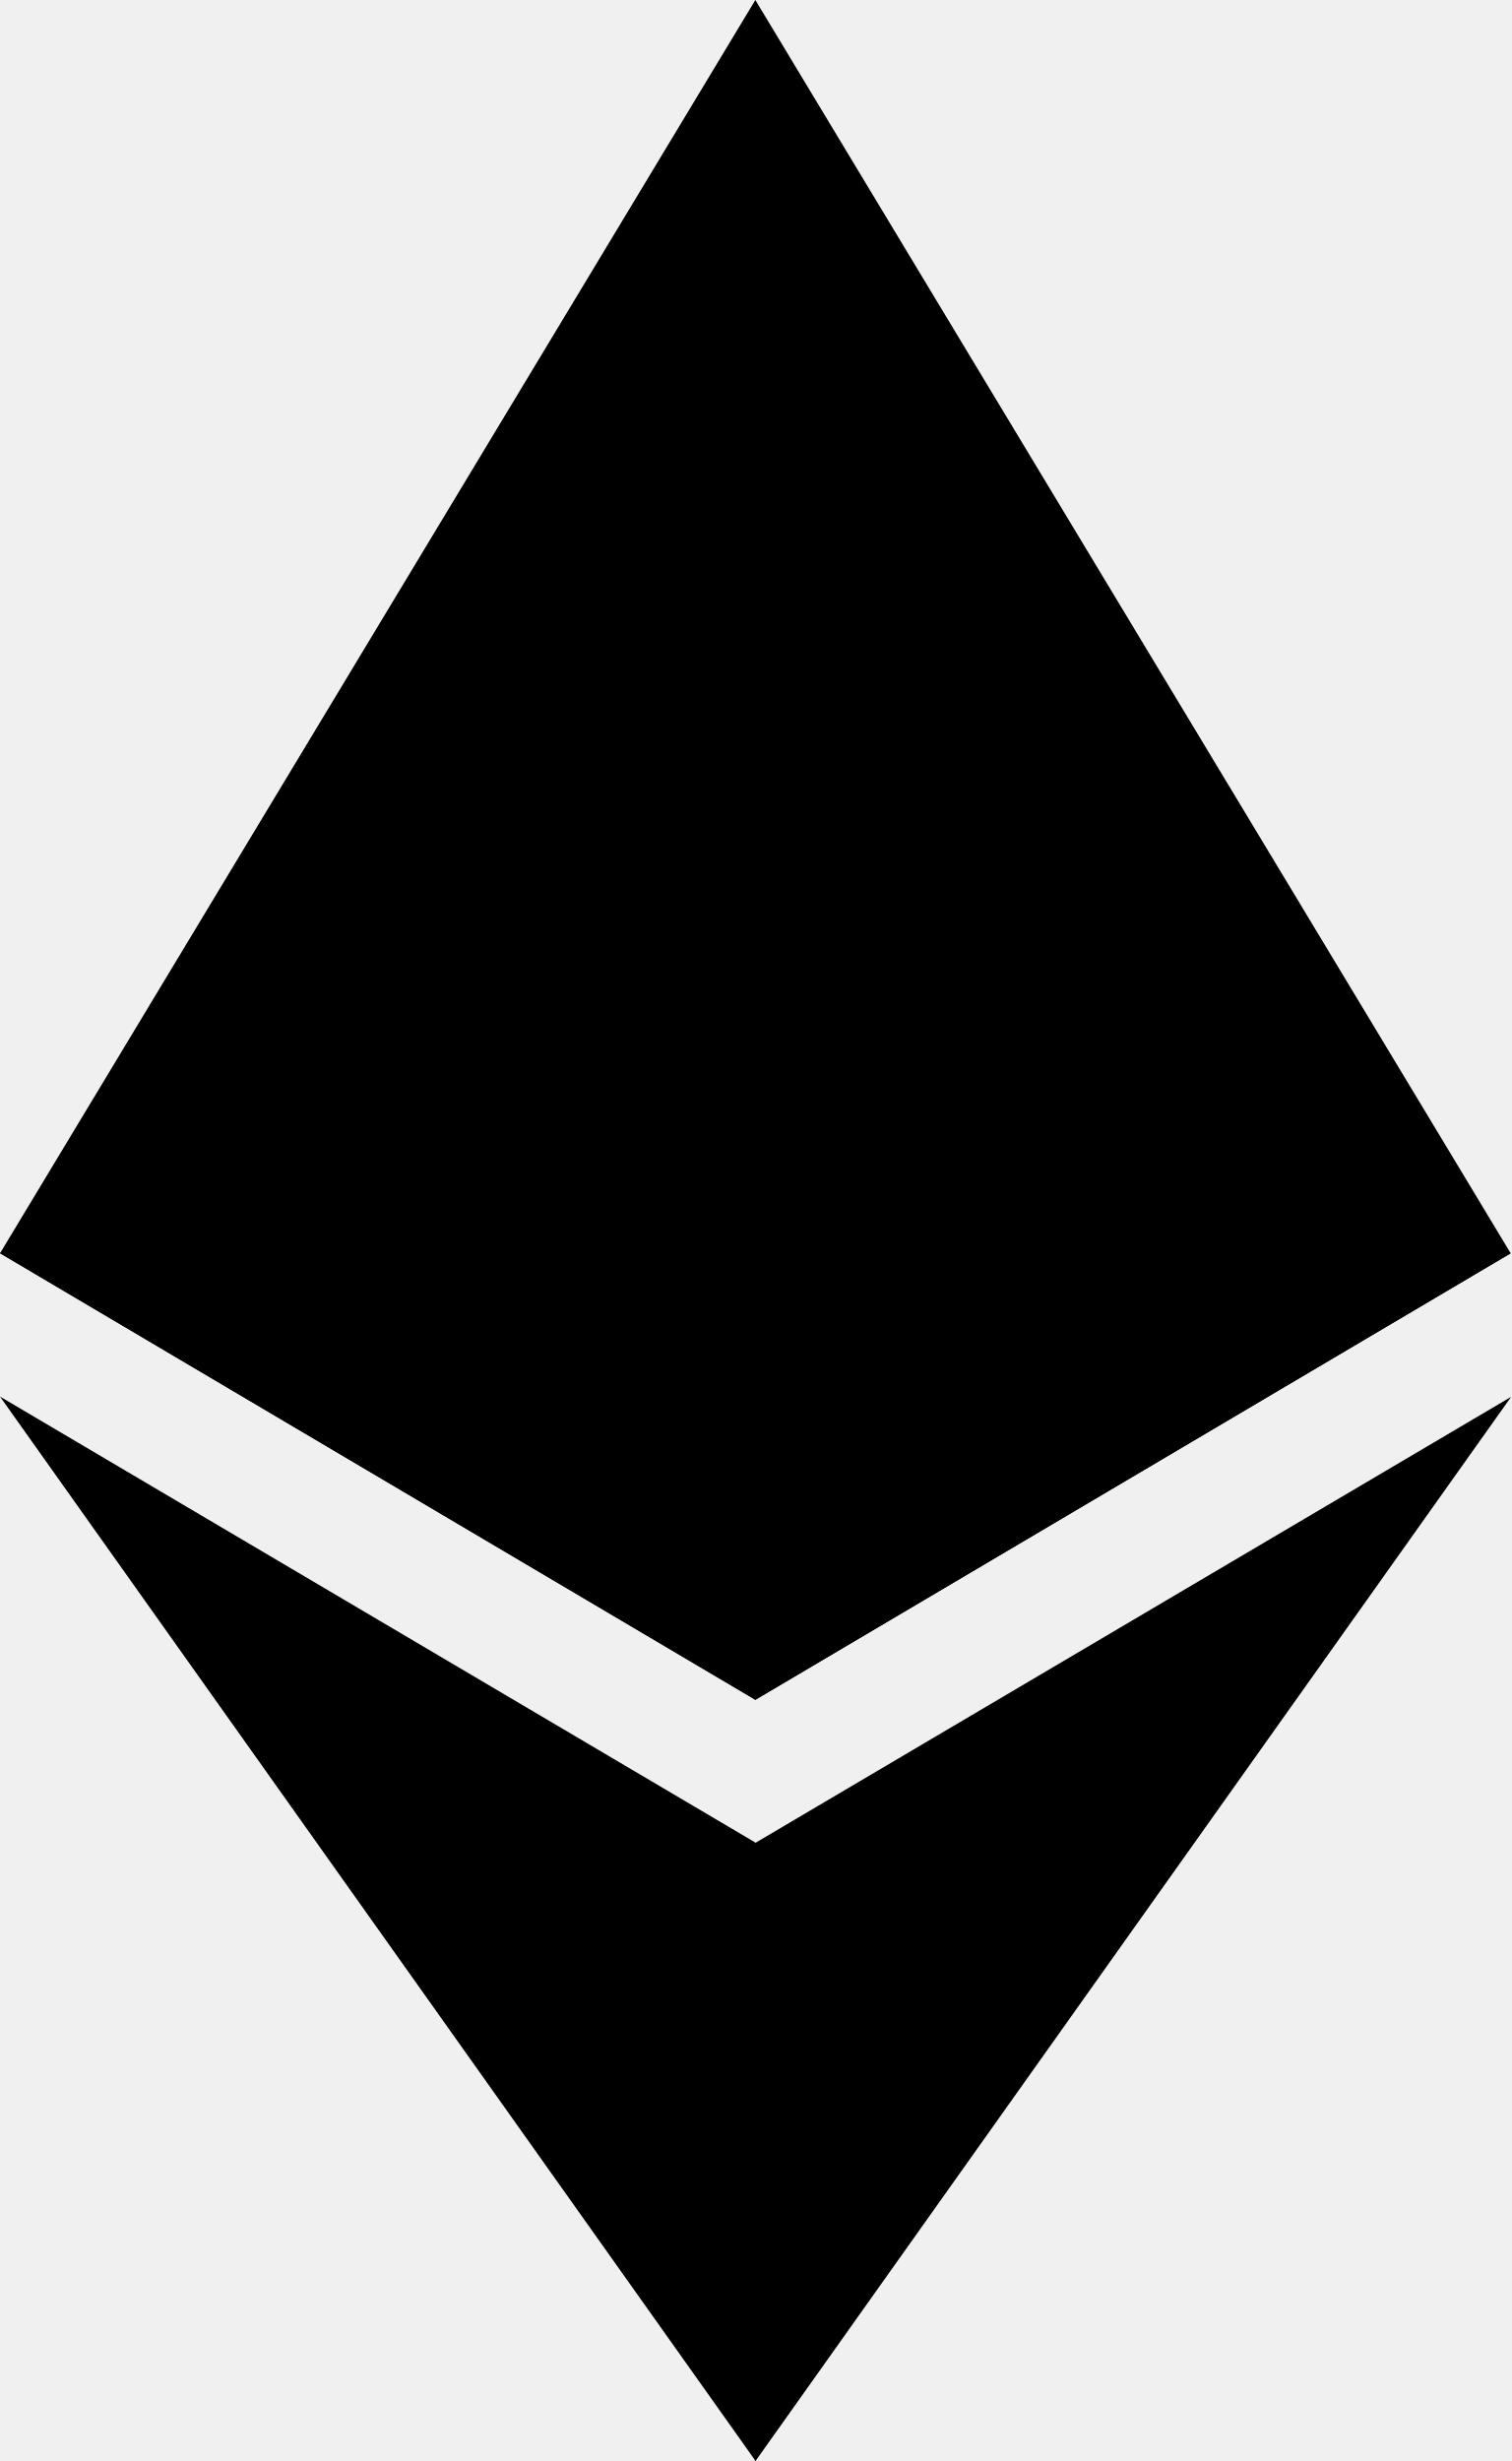
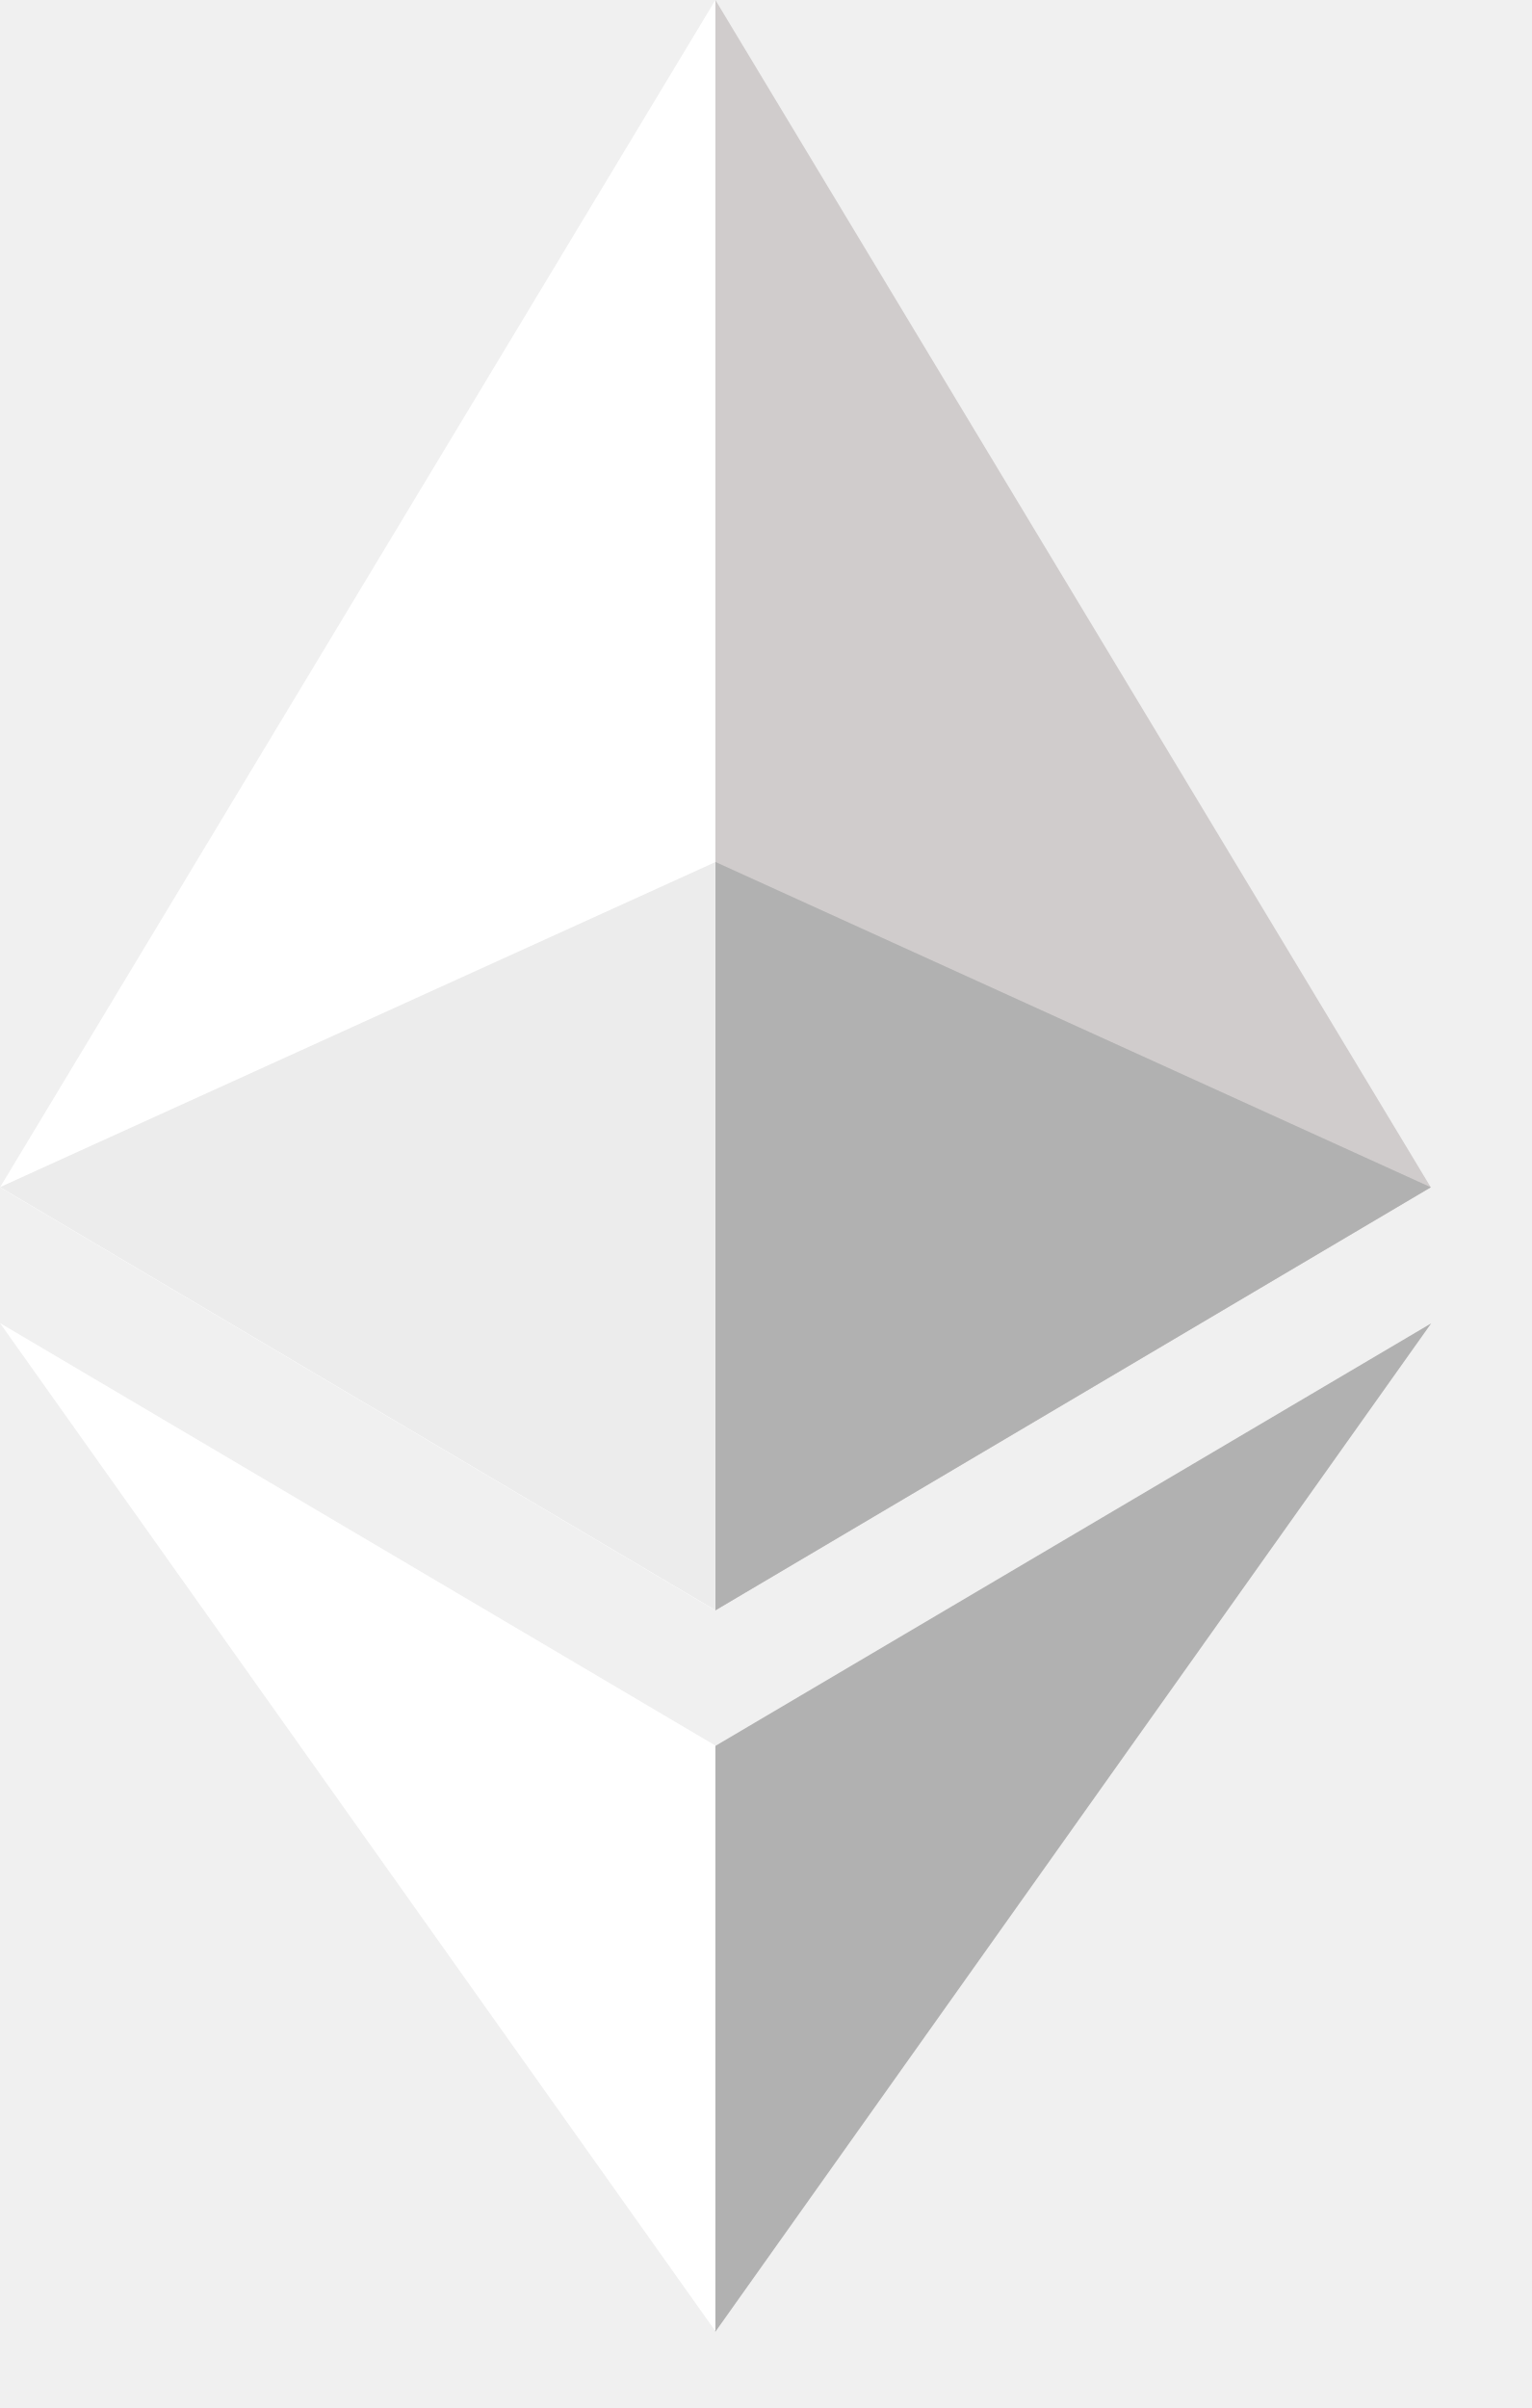
- <svg xmlns="http://www.w3.org/2000/svg" viewBox="0 0 13.08 21.301">
-   <g id="Group_8705" data-name="Group 8705" transform="translate(14173.039 13126)">
-     <g id="Layer_x0020_1" transform="translate(-14173.039 -13126)">
-       <g id="_1421394342400">
-         <g id="Group_8377" data-name="Group 8377">
-           <path id="Path_15755" data-name="Path 15755" d="M383.643,0,383.5.485V14.57l.143.143,6.538-3.865Z" transform="translate(-377.105)" fill="currentColor" />
-           <path id="Path_15756" data-name="Path 15756" d="M6.538,0,0,10.848l6.538,3.865V0Z" fill="currentColor" />
-           <path id="Path_15757" data-name="Path 15757" d="M387.321,728.753l-.081.1v5.017l.081.235,6.542-9.213Z" transform="translate(-380.783 -712.802)" fill="currentColor" />
-           <path id="Path_15758" data-name="Path 15758" d="M6.538,734.1v-5.35L0,724.89Z" transform="translate(0 -712.802)" fill="currentColor" />
-           <path id="Path_15759" data-name="Path 15759" d="M392.07,479.166l6.538-3.865-6.538-2.972Z" transform="translate(-385.532 -464.454)" fill="currentColor" />
-           <path id="Path_15760" data-name="Path 15760" d="M0,475.3l6.538,3.865V472.33Z" transform="translate(0 -464.454)" fill="currentColor" />
-         </g>
-       </g>
-     </g>
-   </g>
+ <svg xmlns="http://www.w3.org/2000/svg" fill="none" viewBox="0 0 14 22">
+   <path fill="#D0CCCC" d="m6.538 0-.143.485V14.57l.143.143 6.538-3.865L6.538 0Z" />
+   <path fill="#fff" d="M6.538 0 0 10.848l6.538 3.865V0Z" />
+   <path fill="#B1B1B1" d="m6.538 15.951-.081.1v5.017l.081.235 6.542-9.213-6.542 3.861Z" />
+   <path fill="#fff" d="M6.538 21.298v-5.35L0 12.088l6.538 9.21Z" />
+   <path fill="#B1B1B1" d="m6.538 14.712 6.538-3.865-6.538-2.972v6.837Z" />
+   <path fill="#ECECEC" d="m0 10.846 6.538 3.865V7.876L0 10.846Z" />
</svg>
